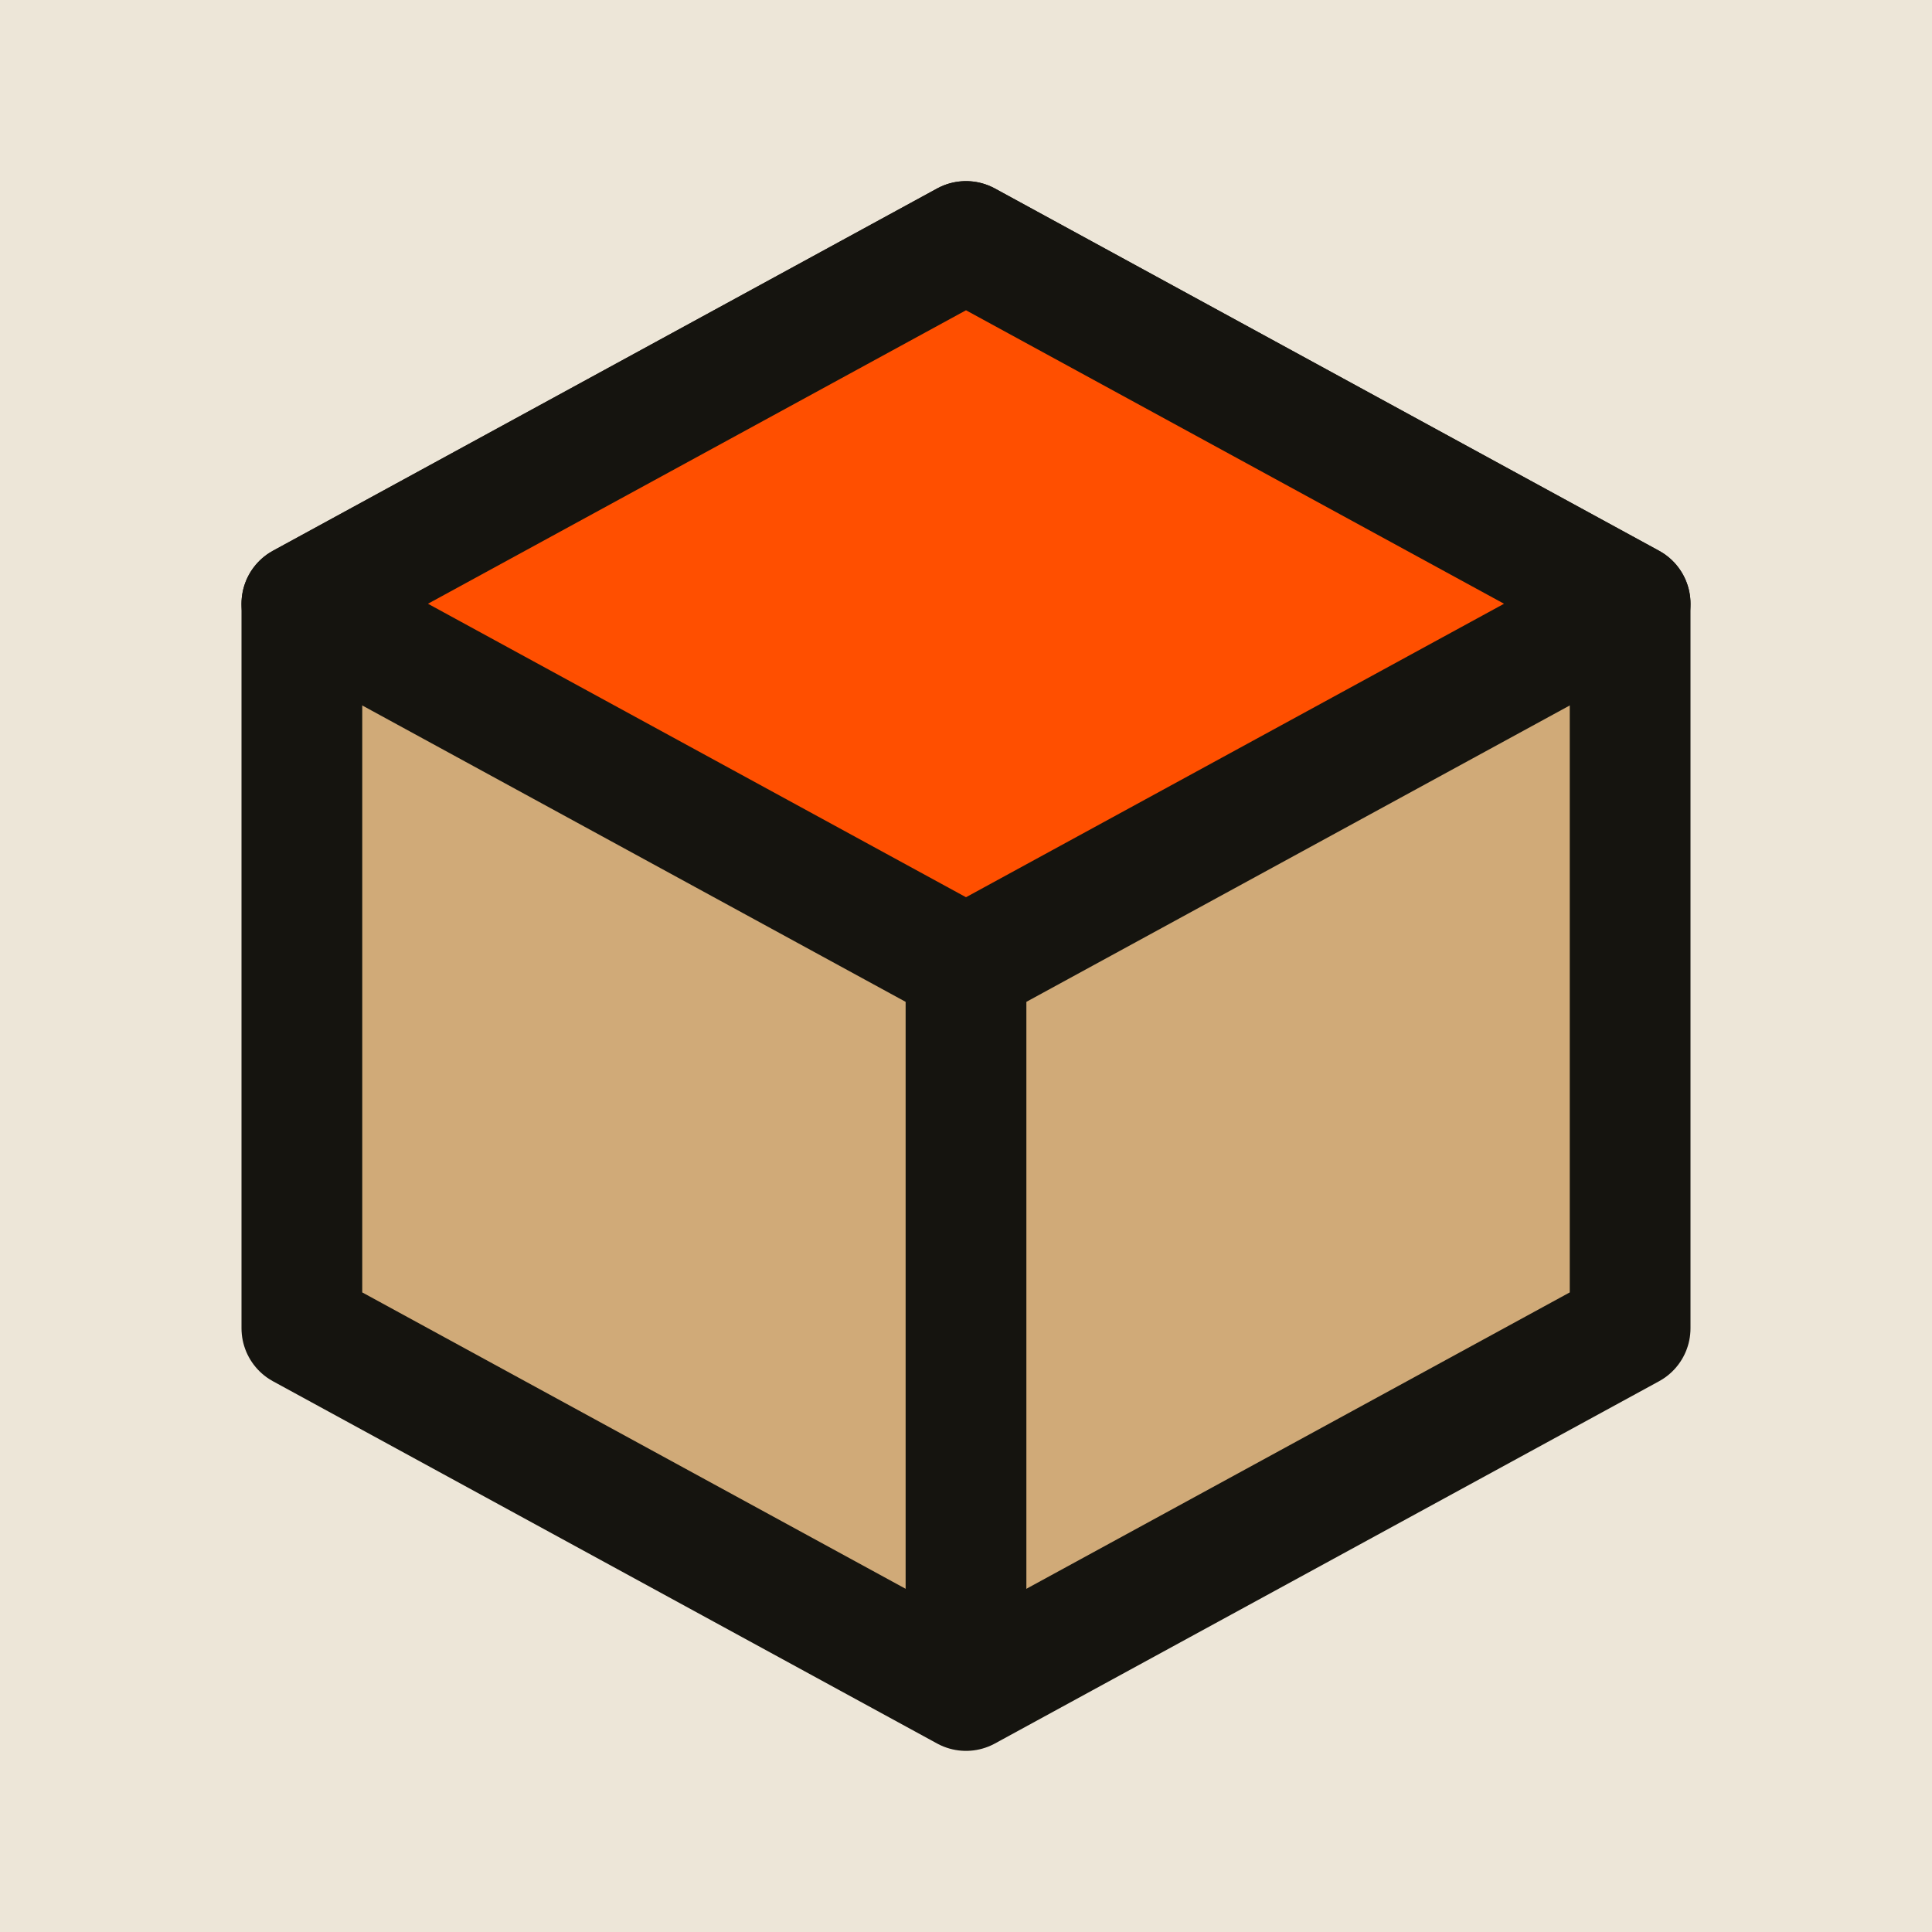
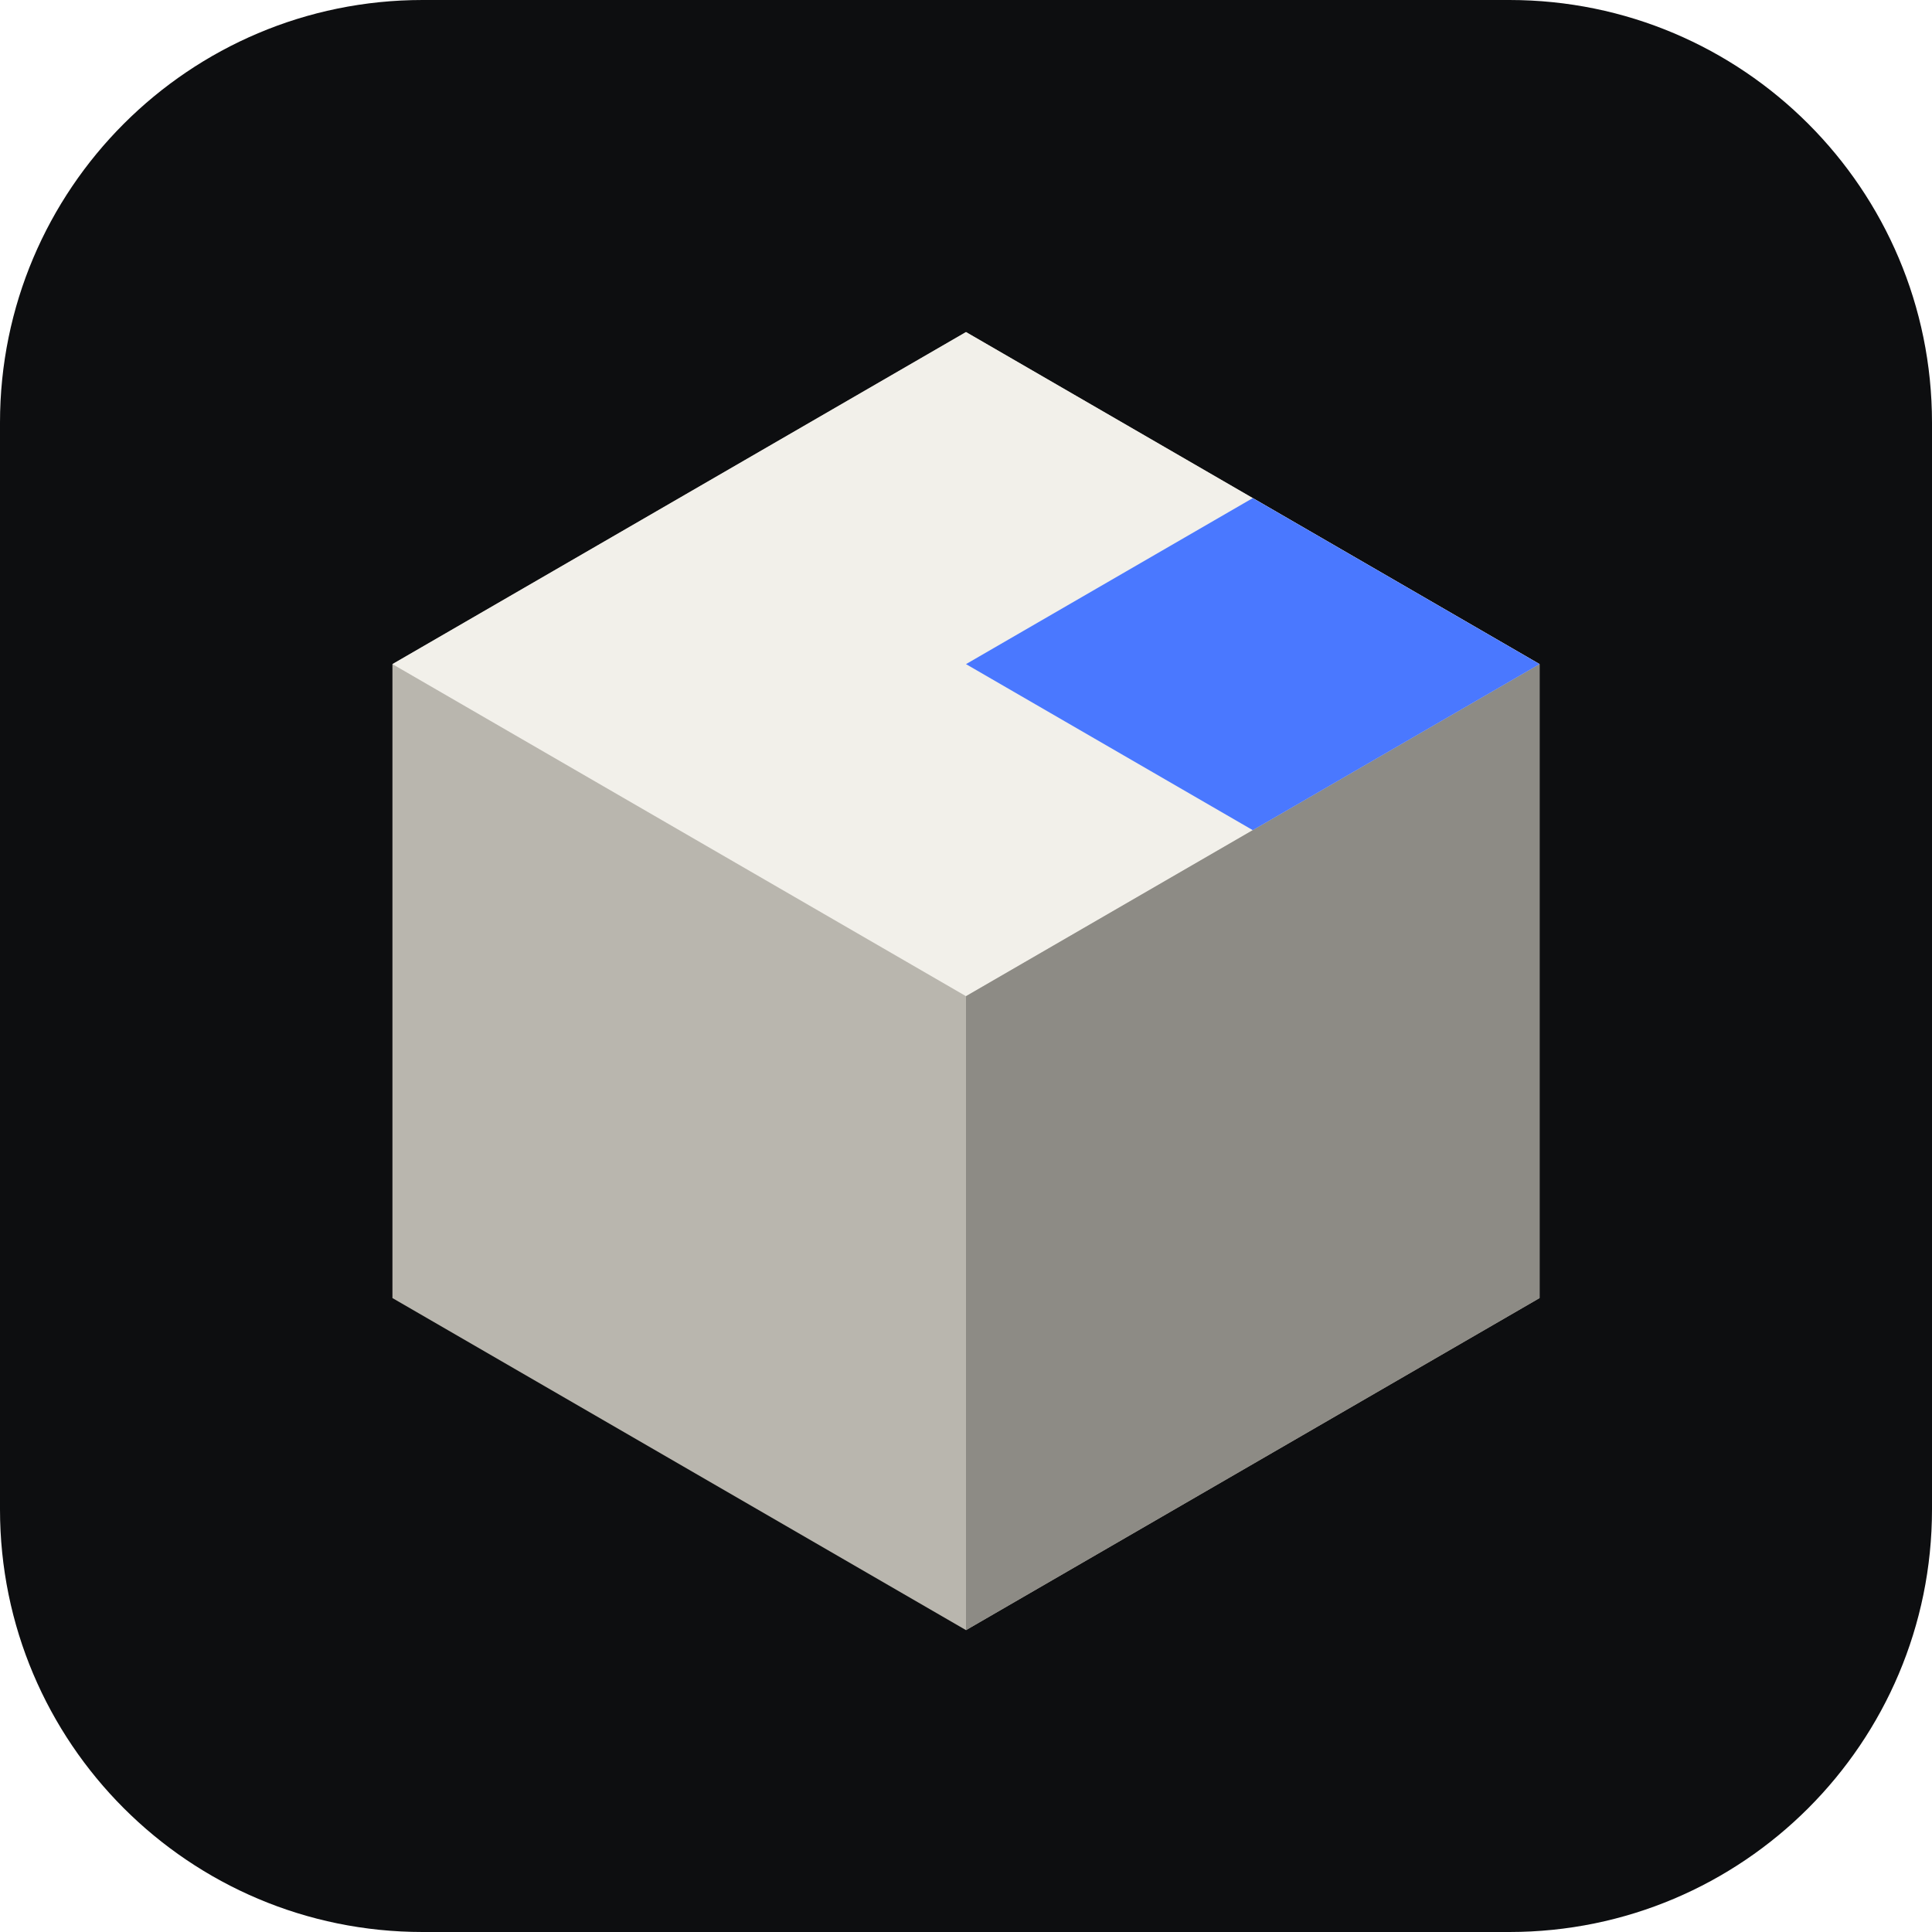
<svg xmlns="http://www.w3.org/2000/svg" viewBox="0 0 32 32">
-   <rect width="32" height="32" fill="#ede6d8" />
-   <path d="M16 4 27 10v12l-11 6-11-6V10z" fill="#d0aa78" stroke="#15140f" stroke-width="2" stroke-linejoin="round" />
-   <path d="M16 4 27 10l-11 6-11-6z" fill="#ff4f00" stroke="#15140f" stroke-width="2" stroke-linejoin="round" />
-   <path d="M16 16v12" stroke="#15140f" stroke-width="2" />
+   <rect width="32" height="32" rx="7" fill="#0d0e10" />
+   <path d="M16 5.5 25.5 11v10.5L16 27l-9.5-5.500V11z" fill="#b9b6ae" />
+   <path d="M16 5.5 25.5 11 16 16.500 6.500 11z" fill="#f2f0ea" />
+   <path d="M16 16.500 25.500 11v10.500L16 27z" fill="#8d8b85" />
+   <path d="M20.750 8.250 25.500 11l-4.750 2.750L16 11z" fill="#4a78ff" />
</svg>
